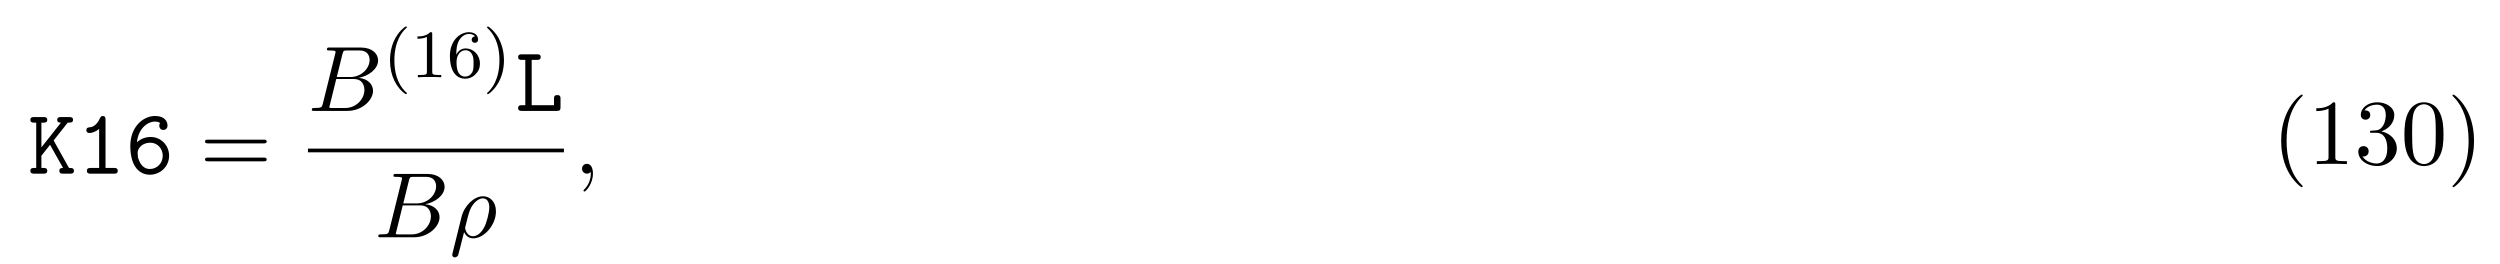
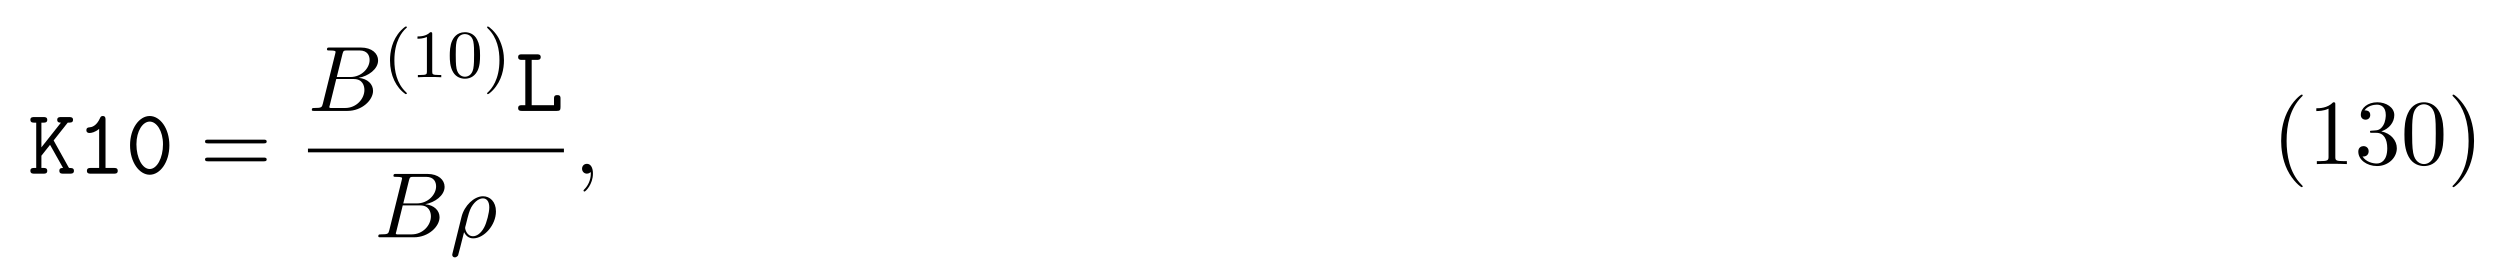
<svg xmlns="http://www.w3.org/2000/svg" xmlns:xlink="http://www.w3.org/1999/xlink" height="31pt" viewBox="0 0 294 31" width="294pt">
  <symbol id="a" overflow="visible">
    <path d="m3.016-3.906 1.656-2.094c.391 0 .625 0 .625-.344 0-.312-.297-.312-.453-.312h-.969c-.156 0-.438 0-.438.328s.297.328.438.328l-2.297 2.906v-2.906h.25c.156 0 .438 0 .438-.328s-.266-.328-.438-.328h-1.094c-.172 0-.453 0-.453.312 0 .344.281.344.453.344h.234v5.328h-.234c-.172 0-.453 0-.453.328 0 .344.281.344.453.344h1.094c.156 0 .438 0 .438-.328 0-.344-.266-.344-.438-.344h-.25v-1.438l1.016-1.281 1.531 2.719c-.156 0-.438 0-.438.328 0 .344.266.344.453.344h.812c.156 0 .453 0 .453-.328 0-.344-.266-.344-.578-.344-.016-.031-.062-.109-.078-.125zm0 0" />
  </symbol>
  <symbol id="b" overflow="visible">
    <path d="m3.391-6.344c0-.172 0-.438-.328-.438-.203 0-.266.125-.328.266-.406.922-.984 1.047-1.188 1.062-.172.016-.406.031-.406.344 0 .266.203.328.359.328.219 0 .656-.078 1.141-.484v4.594h-1c-.172 0-.438 0-.438.344 0 .328.281.328.438.328h2.75c.156 0 .438 0 .438-.328 0-.344-.266-.344-.438-.344h-1zm0 0" />
  </symbol>
  <symbol id="c" overflow="visible">
-     <path d="m1.359-3.688c.141-1.531 1.172-2.438 2.125-2.438.375 0 .547.125.609.188-.062.047-.109.109-.109.312 0 .266.188.484.469.484s.5-.188.5-.516c0-.531-.391-1.125-1.453-1.125-1.453 0-2.922 1.312-2.922 3.516 0 2.594 1.219 3.391 2.297 3.391 1.188 0 2.266-.922 2.266-2.234 0-1.234-.969-2.203-2.156-2.203-.578 0-1.141.172-1.625.625zm1.516 3.141c-.703 0-1.125-.531-1.344-1.203-.031-.062-.031-.125-.062-.188v-.047-.094c0-.078-.031-.266-.031-.344 0-.672.656-1.219 1.484-1.219.891 0 1.469.734 1.469 1.531 0 .938-.719 1.562-1.516 1.562zm0 0" />
+     <path d="m5.172-3.328c0-2.031-1.109-3.453-2.312-3.453-1.219 0-2.312 1.453-2.312 3.438 0 2.031 1.109 3.469 2.312 3.469 1.219 0 2.312-1.469 2.312-3.453zm-2.312 2.781c-.859 0-1.562-1.281-1.562-2.906 0-1.578.75-2.672 1.562-2.672.797 0 1.562 1.078 1.562 2.672 0 1.625-.719 2.906-1.562 2.906zm0 0" />
  </symbol>
  <symbol id="d" overflow="visible">
    <path d="m1.938-6h.609c.156 0 .453 0 .453-.328s-.281-.328-.453-.328h-1.766c-.172 0-.438 0-.438.328s.281.328.438.328h.406v5.328h-.406c-.172 0-.438 0-.438.344 0 .328.281.328.438.328h4.109c.359 0 .438-.094.438-.453v-.969c0-.219 0-.438-.375-.438-.391 0-.391.219-.391.438v.75h-2.625zm0 0" />
  </symbol>
  <symbol id="e" overflow="visible">
    <path d="m7.5-3.562c.156 0 .359 0 .359-.219s-.203-.219-.359-.219h-6.531c-.156 0-.359 0-.359.219s.203.219.375.219zm0 2.109c.156 0 .359 0 .359-.219s-.203-.219-.359-.219h-6.516c-.172 0-.375 0-.375.219s.203.219.359.219zm0 0" />
  </symbol>
  <symbol id="f" overflow="visible">
    <path d="m3.609 2.625c0-.047 0-.062-.188-.25-1.359-1.375-1.703-3.438-1.703-5.094 0-1.906.406-3.797 1.75-5.172.141-.125.141-.141.141-.188 0-.062-.047-.094-.109-.094-.109 0-1.094.734-1.734 2.125-.562 1.188-.688 2.406-.688 3.328 0 .844.125 2.156.719 3.391.656 1.344 1.594 2.047 1.703 2.047.062 0 .109-.031.109-.094zm0 0" />
  </symbol>
  <symbol id="g" overflow="visible">
    <path d="m3.203-6.984c0-.25 0-.281-.25-.281-.672.703-1.641.703-1.984.703v.328c.219 0 .859 0 1.438-.281v5.656c0 .391-.047.516-1.016.516h-.359v.344c.391-.031 1.328-.031 1.766-.031s1.391 0 1.766.031v-.344h-.344c-.984 0-1.016-.109-1.016-.516zm0 0" />
  </symbol>
  <symbol id="h" overflow="visible">
    <path d="m3.156-3.844c.906-.297 1.531-1.047 1.531-1.922 0-.891-.953-1.5-2-1.5-1.109 0-1.938.656-1.938 1.484 0 .359.25.562.562.562.328 0 .547-.234.547-.547 0-.547-.5-.547-.672-.547.344-.531 1.062-.672 1.453-.672.453 0 1.047.234 1.047 1.219 0 .125-.016.766-.312 1.234-.328.531-.688.562-.969.578-.078 0-.344.031-.422.031-.094 0-.156.016-.156.125 0 .125.062.125.25.125h.484c.891 0 1.297.734 1.297 1.812 0 1.484-.75 1.797-1.234 1.797-.469 0-1.281-.188-1.672-.828.391.047.719-.188.719-.609 0-.391-.281-.609-.609-.609-.25 0-.609.156-.609.641 0 .984 1.016 1.703 2.203 1.703 1.328 0 2.328-.984 2.328-2.094 0-.906-.688-1.75-1.828-1.984zm0 0" />
  </symbol>
  <symbol id="i" overflow="visible">
    <path d="m5.016-3.484c0-.875-.047-1.75-.438-2.562-.5-1.047-1.391-1.219-1.859-1.219-.641 0-1.438.281-1.891 1.297-.344.75-.406 1.609-.406 2.484 0 .812.047 1.797.5 2.625.469.875 1.266 1.094 1.797 1.094.578 0 1.422-.219 1.891-1.266.359-.75.406-1.594.406-2.453zm-2.297 3.484c-.422 0-1.078-.266-1.266-1.312-.125-.656-.125-1.672-.125-2.312 0-.688 0-1.406.094-2 .203-1.297 1.016-1.406 1.297-1.406.359 0 1.078.203 1.281 1.281.109.609.109 1.438.109 2.125 0 .828 0 1.562-.125 2.266-.156 1.031-.781 1.359-1.266 1.359zm0 0" />
  </symbol>
  <symbol id="j" overflow="visible">
    <path d="m3.156-2.719c0-.859-.125-2.172-.719-3.406-.656-1.344-1.594-2.047-1.703-2.047-.062 0-.109.031-.109.094 0 .047 0 .062.203.266 1.062 1.078 1.688 2.812 1.688 5.094 0 1.859-.406 3.781-1.75 5.156-.141.125-.141.141-.141.188 0 .062.047.094.109.094.109 0 1.094-.734 1.734-2.125.547-1.188.688-2.406.688-3.312zm0 0" />
  </symbol>
  <symbol id="k" overflow="visible">
    <path d="m1.75-.844c-.109.422-.141.5-1 .5-.188 0-.297 0-.297.219 0 .125.109.125.297.125h3.891c1.734 0 3.016-1.281 3.016-2.359 0-.781-.625-1.422-1.688-1.531 1.125-.203 2.281-1.016 2.281-2.047 0-.812-.719-1.516-2.031-1.516h-3.672c-.203 0-.312 0-.312.219 0 .125.094.125.312.125.016 0 .219 0 .406.016.203.031.297.031.297.172 0 .047-.016.078-.047.219zm1.641-3.141.672-2.719c.109-.375.125-.406.594-.406h1.406c.969 0 1.188.641 1.188 1.125 0 .953-.938 2-2.266 2zm-.484 3.641c-.156 0-.188 0-.25 0-.109-.016-.141-.031-.141-.109 0-.031 0-.062.062-.25l.75-3.047h2.062c1.047 0 1.25.812 1.25 1.281 0 1.078-.969 2.125-2.25 2.125zm0 0" />
  </symbol>
  <symbol id="l" overflow="visible">
    <path d="m.359 1.891c-.031.125-.031.156-.031.172 0 .156.125.297.297.297.234 0 .375-.203.391-.234.047-.094.406-1.562.703-2.734.219.438.562.734 1.078.734 1.266 0 2.672-1.547 2.672-3.172 0-1.156-.719-1.781-1.516-1.781-1.047 0-2.203 1.094-2.531 2.422zm2.422-2.016c-.766 0-.938-.875-.938-.969 0-.047.047-.266.094-.406.297-1.219.406-1.609.641-2.047.469-.797 1.016-1.031 1.359-1.031.406 0 .75.312.75 1.062 0 .609-.312 1.828-.609 2.359-.359.688-.875 1.031-1.297 1.031zm0 0" />
  </symbol>
  <symbol id="m" overflow="visible">
    <path d="m2.219-.016c0-.719-.281-1.141-.703-1.141-.359 0-.578.266-.578.578 0 .297.219.578.578.578.125 0 .266-.047.375-.141.047-.016.047-.031.062-.031s.016.016.016.156c0 .812-.375 1.469-.734 1.828-.125.125-.125.141-.125.172 0 .078.062.125.109.125.125 0 1-.844 1-2.125zm0 0" />
  </symbol>
  <symbol id="n" overflow="visible">
    <path d="m2.656 1.984c.062 0 .156 0 .156-.094 0-.031 0-.031-.109-.141-1.094-1.031-1.359-2.5-1.359-3.734 0-2.297.938-3.375 1.344-3.75.125-.094.125-.109.125-.141 0-.047-.031-.094-.109-.094-.125 0-.531.406-.594.469-1.062 1.125-1.281 2.547-1.281 3.516 0 1.781.734 3.219 1.828 3.969zm0 0" />
  </symbol>
  <symbol id="o" overflow="visible">
    <path d="m2.5-5.078c0-.219-.016-.219-.234-.219-.328.312-.75.5-1.5.5v.266c.219 0 .641 0 1.109-.203v4.078c0 .297-.031.391-.781.391h-.281v.266c.328-.031 1.016-.031 1.375-.031s1.047 0 1.375.031v-.266h-.281c-.75 0-.781-.094-.781-.391zm0 0" />
  </symbol>
  <symbol id="p" overflow="visible">
-     <path d="m1.094-2.641c0-.656.062-1.234.344-1.719.25-.406.656-.734 1.156-.734.156 0 .516.031.703.297-.359.031-.391.297-.391.375 0 .25.188.375.375.375.141 0 .375-.078.375-.391 0-.469-.359-.859-1.078-.859-1.109 0-2.234 1.047-2.234 2.766 0 2.172 1.016 2.703 1.781 2.703.391 0 .797-.109 1.156-.453.328-.312.594-.641.594-1.344 0-1.031-.797-1.766-1.672-1.766-.578 0-.922.359-1.109.75zm1.031 2.562c-.422 0-.688-.281-.797-.516-.188-.359-.203-.891-.203-1.203 0-.781.422-1.375 1.047-1.375.391 0 .641.203.781.484.172.297.172.656.172 1.062s0 .75-.156 1.047c-.219.359-.484.5-.844.5zm0 0" />
+     <path d="m3.891-2.547c0-.844-.078-1.359-.344-1.875-.344-.703-1-.875-1.438-.875-1 0-1.375.75-1.484.969-.281.578-.297 1.375-.297 1.781 0 .531.016 1.328.406 1.969.359.594.953.75 1.375.75.391 0 1.062-.125 1.469-.906.297-.578.312-1.297.312-1.812zm-1.781 2.484c-.266 0-.812-.125-.984-.953-.094-.453-.094-1.203-.094-1.625 0-.547 0-1.109.094-1.547.172-.812.781-.891.984-.891.266 0 .828.141.984.859.094.438.094 1.047.094 1.578 0 .469 0 1.188-.094 1.641-.172.828-.719.938-.984.938zm0 0" />
  </symbol>
  <symbol id="q" overflow="visible">
    <path d="m2.469-1.984c0-.766-.141-1.672-.625-2.609-.391-.734-1.125-1.375-1.266-1.375-.078 0-.094.047-.094.094 0 .031 0 .047.094.141 1.109 1.062 1.359 2.516 1.359 3.75 0 2.281-.938 3.359-1.344 3.734-.109.094-.109.109-.109.141 0 .047.016.094.094.094.125 0 .531-.406.594-.469 1.062-1.125 1.297-2.547 1.297-3.5zm0 0" />
  </symbol>
  <g>
    <use x="3.291" xlink:href="#a" y="20.423" />
    <use x="9.018" xlink:href="#b" y="20.423" />
    <use x="14.746" xlink:href="#c" y="20.423" />
  </g>
  <use x="23.503" xlink:href="#e" y="20.423" />
  <use x="36.214" xlink:href="#k" y="13.043" />
  <g>
    <use x="45.036" xlink:href="#n" y="9.084" />
    <use x="48.329" xlink:href="#o" y="9.084" />
    <use x="52.564" xlink:href="#p" y="9.084" />
    <use x="56.798" xlink:href="#q" y="9.084" />
  </g>
  <use x="60.589" xlink:href="#d" y="13.043" />
  <path d="m.001.001h30.102" fill="none" stroke="#000" stroke-miterlimit="10" stroke-width=".436" transform="matrix(1 0 0 -1 36.214 17.696)" />
  <use x="44.034" xlink:href="#k" y="27.906" />
  <use x="52.854" xlink:href="#l" y="27.906" />
  <use x="67.511" xlink:href="#m" y="20.423" />
  <g>
    <use x="267.186" xlink:href="#f" y="19.294" />
    <use x="271.429" xlink:href="#g" y="19.294" />
    <use x="276.883" xlink:href="#h" y="19.294" />
    <use x="282.338" xlink:href="#i" y="19.294" />
    <use x="287.792" xlink:href="#j" y="19.294" />
  </g>
</svg>
